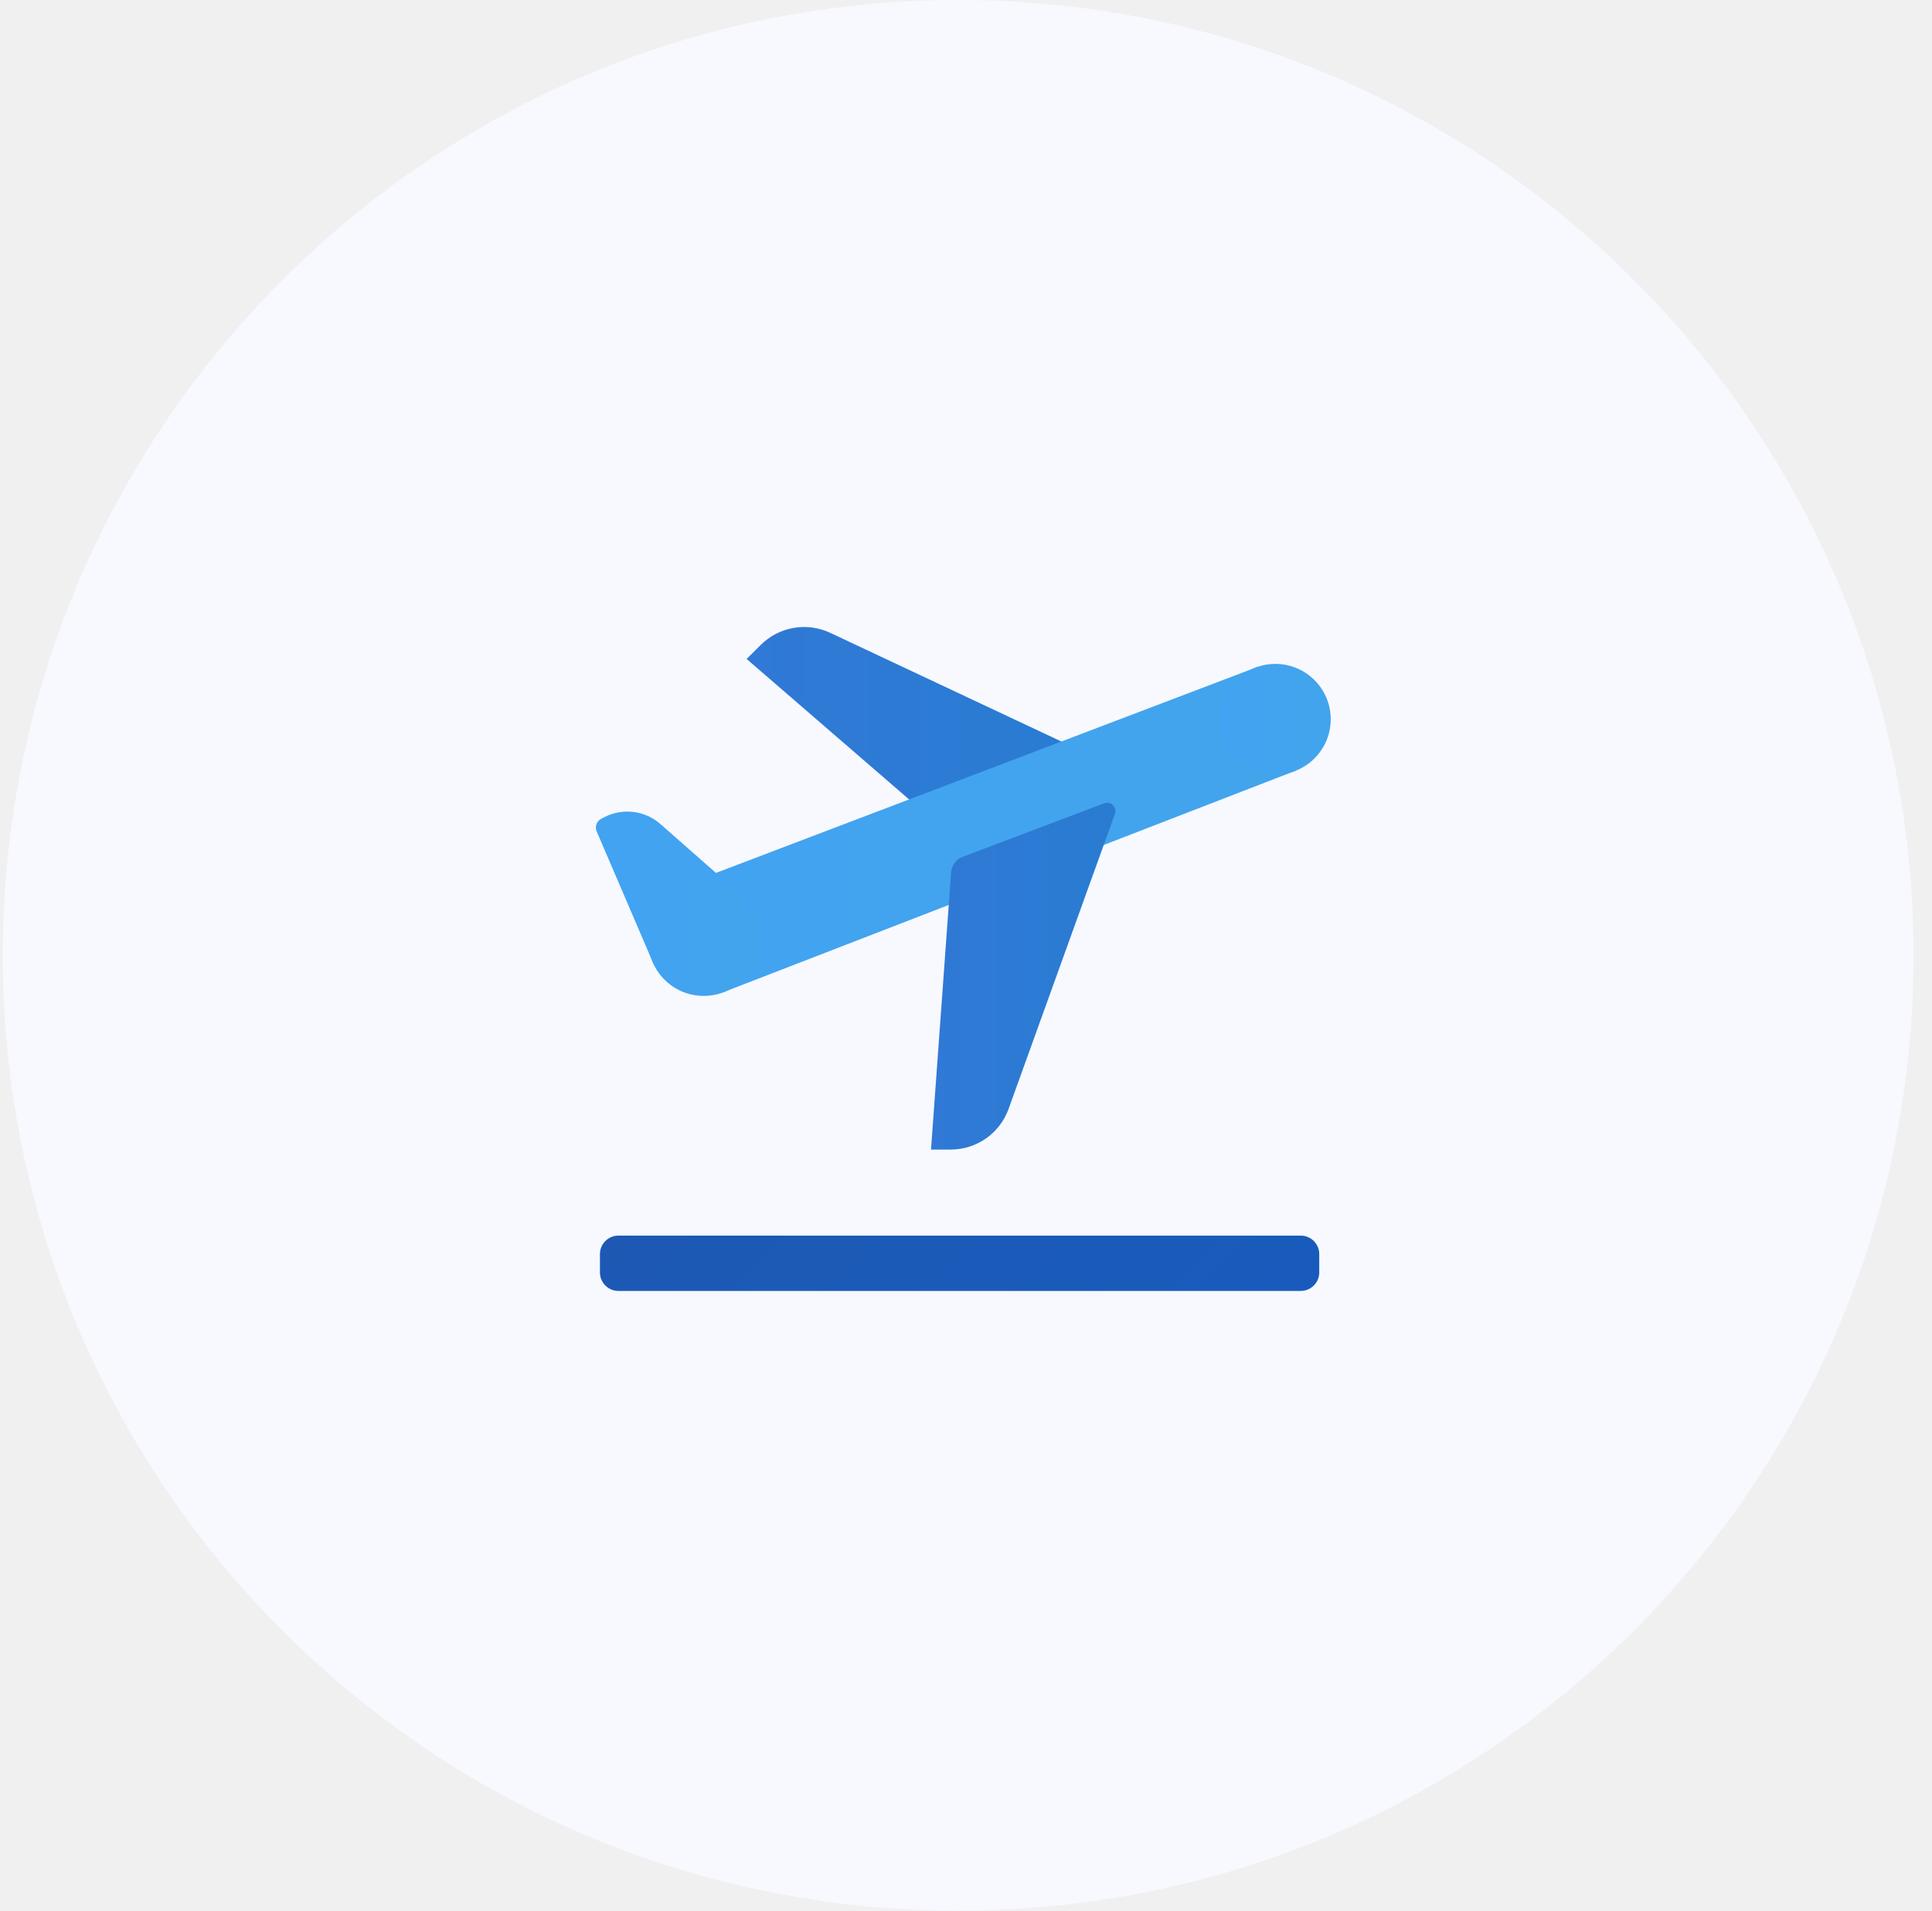
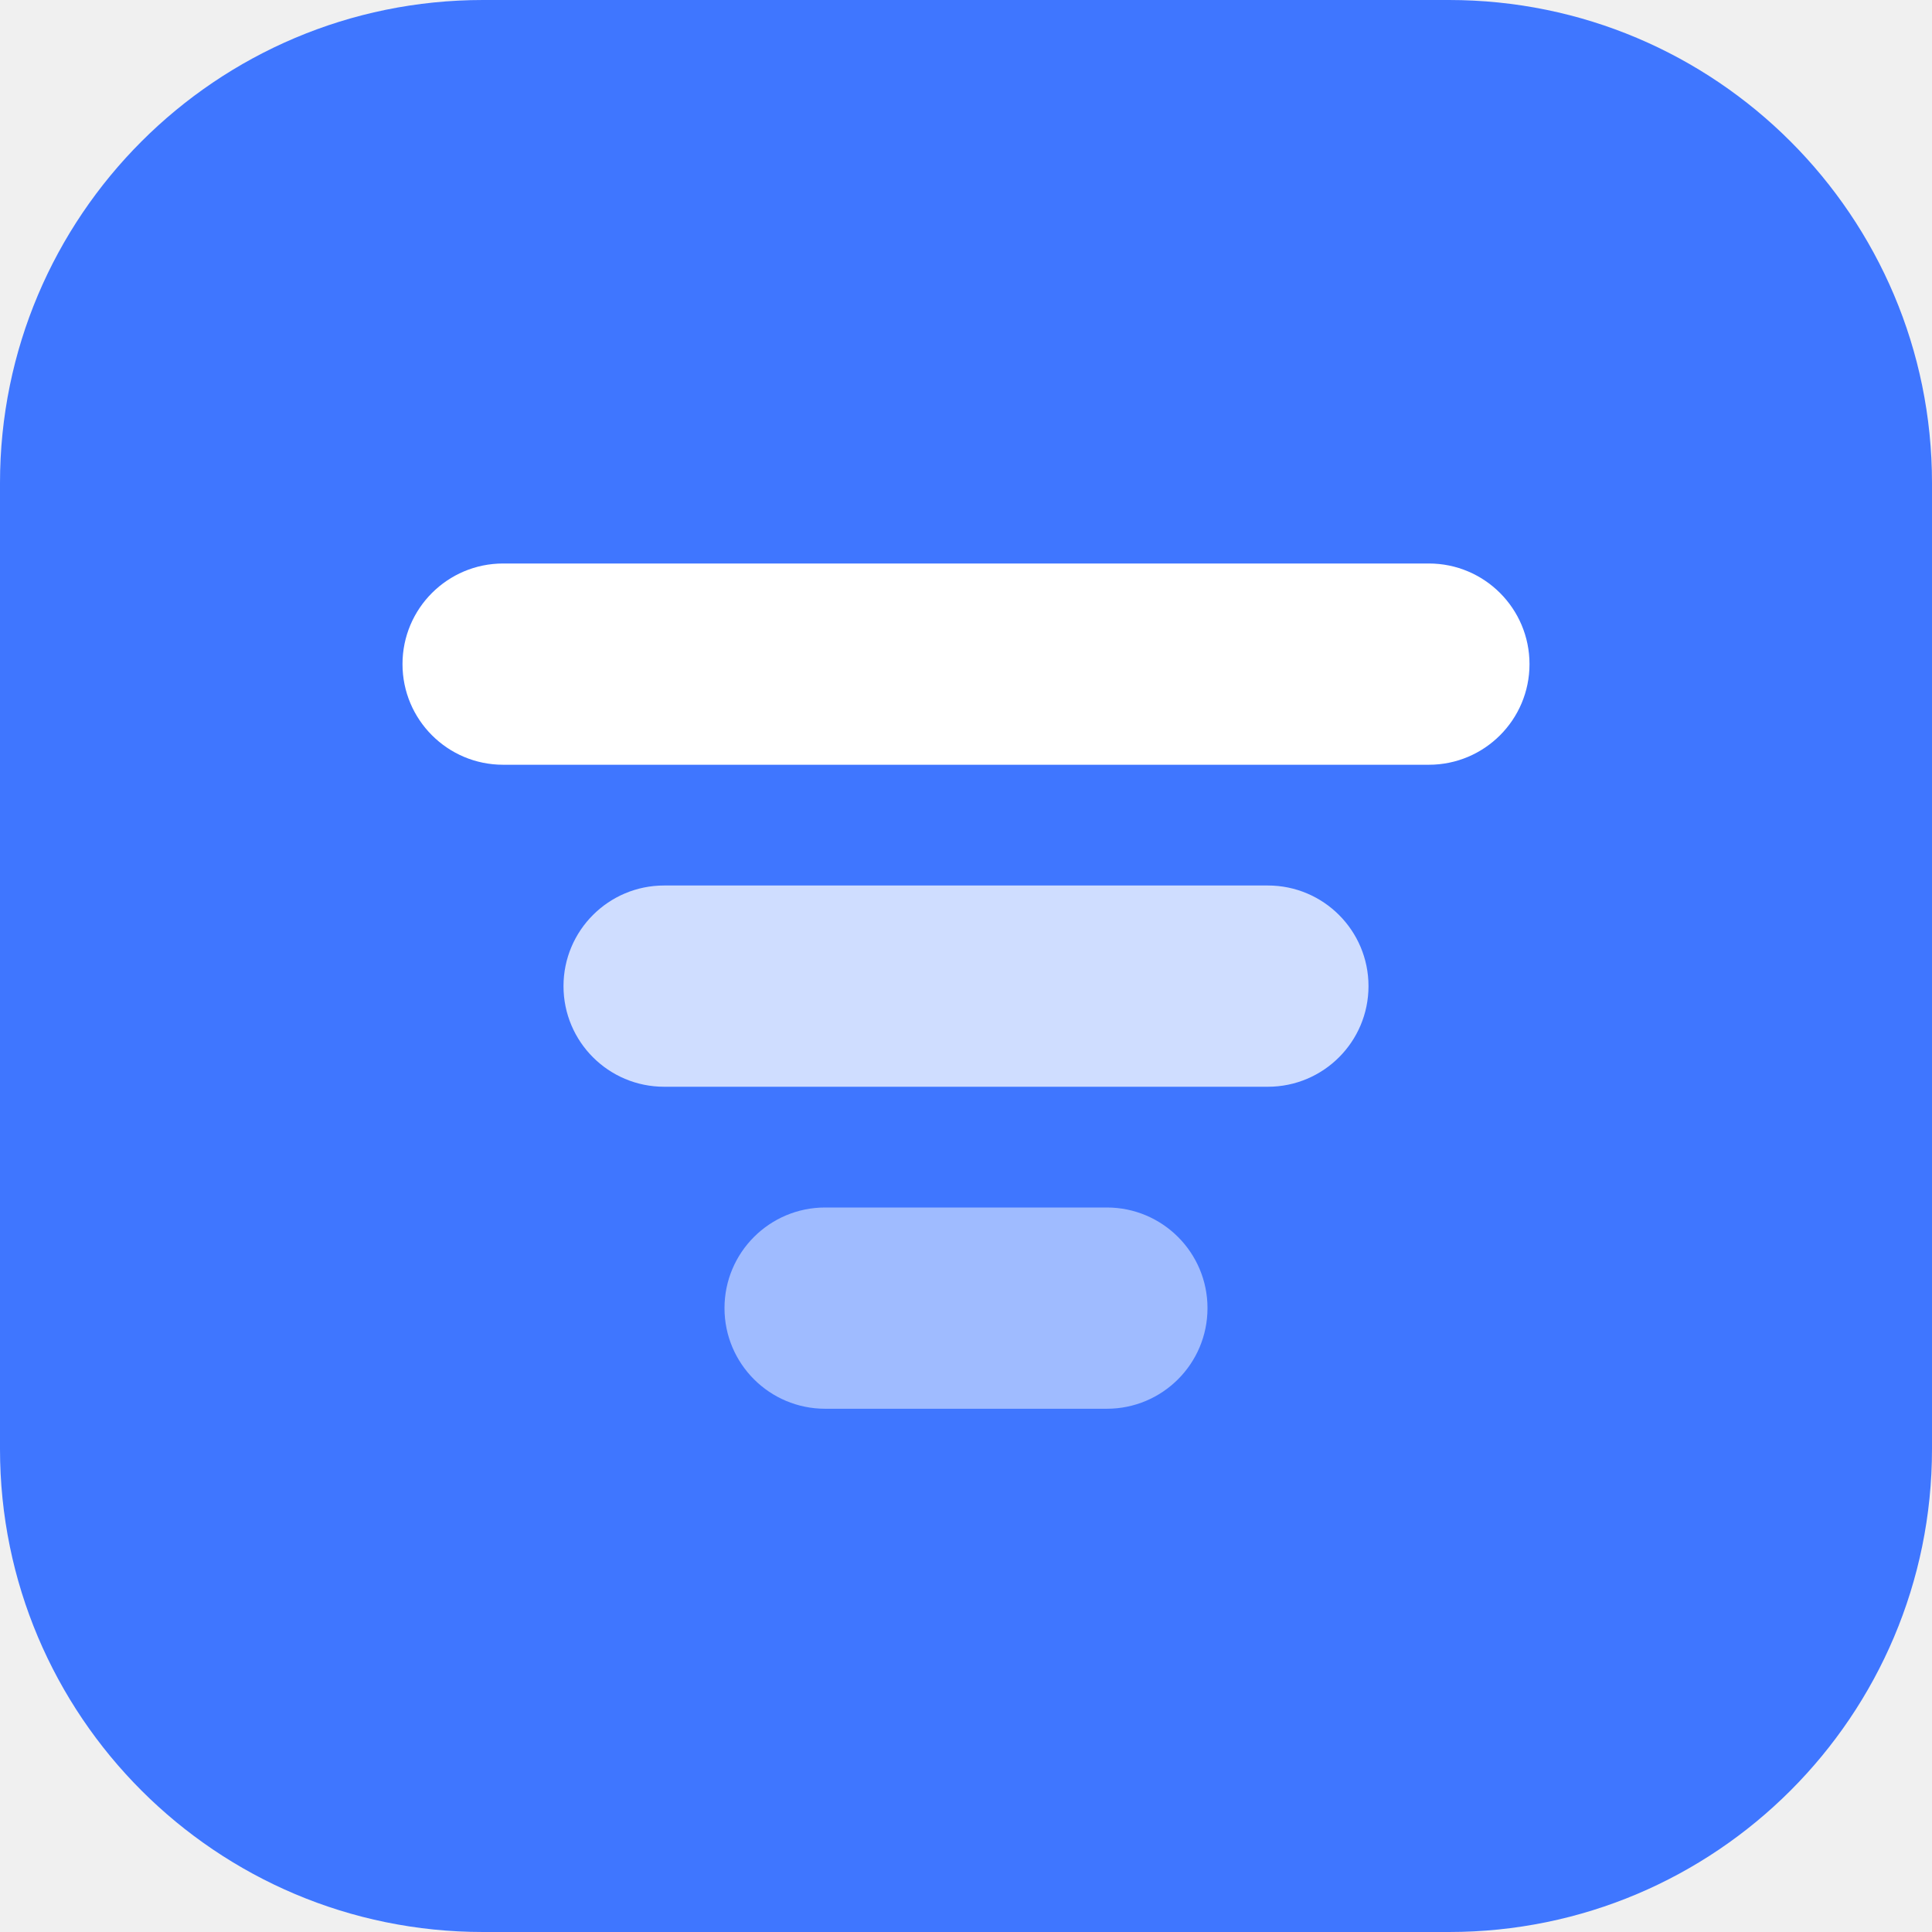
- <svg xmlns="http://www.w3.org/2000/svg" width="91" height="90" viewBox="0 0 91 90" fill="none">
-   <g clip-path="url(#clip0_8747_25960)">
-     <circle cx="45.131" cy="45" r="45" fill="#F7F9FF" />
-     <path d="M61.269 60.809H29.127C28.649 60.809 28.258 60.418 28.258 59.941V59.072C28.258 58.594 28.649 58.203 29.127 58.203H61.269C61.747 58.203 62.138 58.594 62.138 59.072V59.941C62.138 60.418 61.747 60.809 61.269 60.809Z" fill="url(#paint0_linear_8747_25960)" />
-     <path d="M51.341 35.562L39.106 29.81C38.001 29.291 36.689 29.52 35.826 30.384L35.168 31.041L43.387 38.148L51.341 35.562Z" fill="url(#paint1_linear_8747_25960)" />
-     <path d="M61.07 36.287L59.261 31.402L33.722 41.118L31.109 38.818C30.389 38.184 29.356 38.049 28.497 38.477L28.324 38.563C28.103 38.674 28.007 38.937 28.104 39.163L30.782 45.406L33.993 46.767L61.07 36.287Z" fill="url(#paint2_linear_8747_25960)" />
-     <path d="M60.073 36.486C61.512 36.486 62.679 35.319 62.679 33.88C62.679 32.44 61.512 31.273 60.073 31.273C58.634 31.273 57.467 32.44 57.467 33.88C57.467 35.319 58.634 36.486 60.073 36.486Z" fill="url(#paint3_linear_8747_25960)" />
-     <path d="M33.143 46.912C34.583 46.912 35.749 45.745 35.749 44.305C35.749 42.866 34.583 41.699 33.143 41.699C31.704 41.699 30.537 42.866 30.537 44.305C30.537 45.745 31.704 46.912 33.143 46.912Z" fill="url(#paint4_linear_8747_25960)" />
-     <path d="M45.332 40.366C45.03 40.48 44.823 40.759 44.799 41.08L43.852 54.15H44.781C46.002 54.15 47.092 53.384 47.505 52.236L52.515 38.338C52.629 38.023 52.321 37.72 52.008 37.839L45.332 40.366Z" fill="url(#paint5_linear_8747_25960)" />
-   </g>
-   <defs>
-     <linearGradient id="paint0_linear_8747_25960" x1="35.927" y1="50.234" x2="53.659" y2="67.968" gradientUnits="userSpaceOnUse">
-       <stop stop-color="#1D59B3" />
-       <stop offset="1" stop-color="#195BBC" />
-     </linearGradient>
-     <linearGradient id="paint1_linear_8747_25960" x1="35.168" y1="33.841" x2="51.341" y2="33.841" gradientUnits="userSpaceOnUse">
-       <stop stop-color="#3079D6" />
-       <stop offset="1" stop-color="#297CD2" />
-     </linearGradient>
-     <linearGradient id="paint2_linear_8747_25960" x1="28.066" y1="39.085" x2="61.07" y2="39.085" gradientUnits="userSpaceOnUse">
-       <stop stop-color="#42A3F2" />
-       <stop offset="1" stop-color="#42A4EB" />
-     </linearGradient>
-     <linearGradient id="paint3_linear_8747_25960" x1="57.467" y1="33.88" x2="62.679" y2="33.88" gradientUnits="userSpaceOnUse">
-       <stop stop-color="#42A3F2" />
-       <stop offset="1" stop-color="#42A4EB" />
-     </linearGradient>
-     <linearGradient id="paint4_linear_8747_25960" x1="30.537" y1="44.305" x2="35.749" y2="44.305" gradientUnits="userSpaceOnUse">
-       <stop stop-color="#42A3F2" />
-       <stop offset="1" stop-color="#42A4EB" />
-     </linearGradient>
-     <linearGradient id="paint5_linear_8747_25960" x1="43.852" y1="45.981" x2="52.54" y2="45.981" gradientUnits="userSpaceOnUse">
-       <stop stop-color="#3079D6" />
-       <stop offset="1" stop-color="#297CD2" />
-     </linearGradient>
-     <clipPath id="clip0_8747_25960">
-       <rect width="90" height="90" fill="white" transform="translate(0.130859)" />
-     </clipPath>
-   </defs>
+ <svg xmlns="http://www.w3.org/2000/svg" width="48" height="48" viewBox="0 0 48 48" fill="none">
+   <rect width="48" height="48" rx="12" fill="#3F76FF" />
+   <rect x="10" y="14" width="28" height="5" rx="2.5" fill="white" />
+   <rect x="14" y="22" width="20" height="5" rx="2.5" fill="white" fill-opacity="0.75" />
+   <rect x="18" y="30" width="12" height="5" rx="2.5" fill="white" fill-opacity="0.5" />
</svg>
